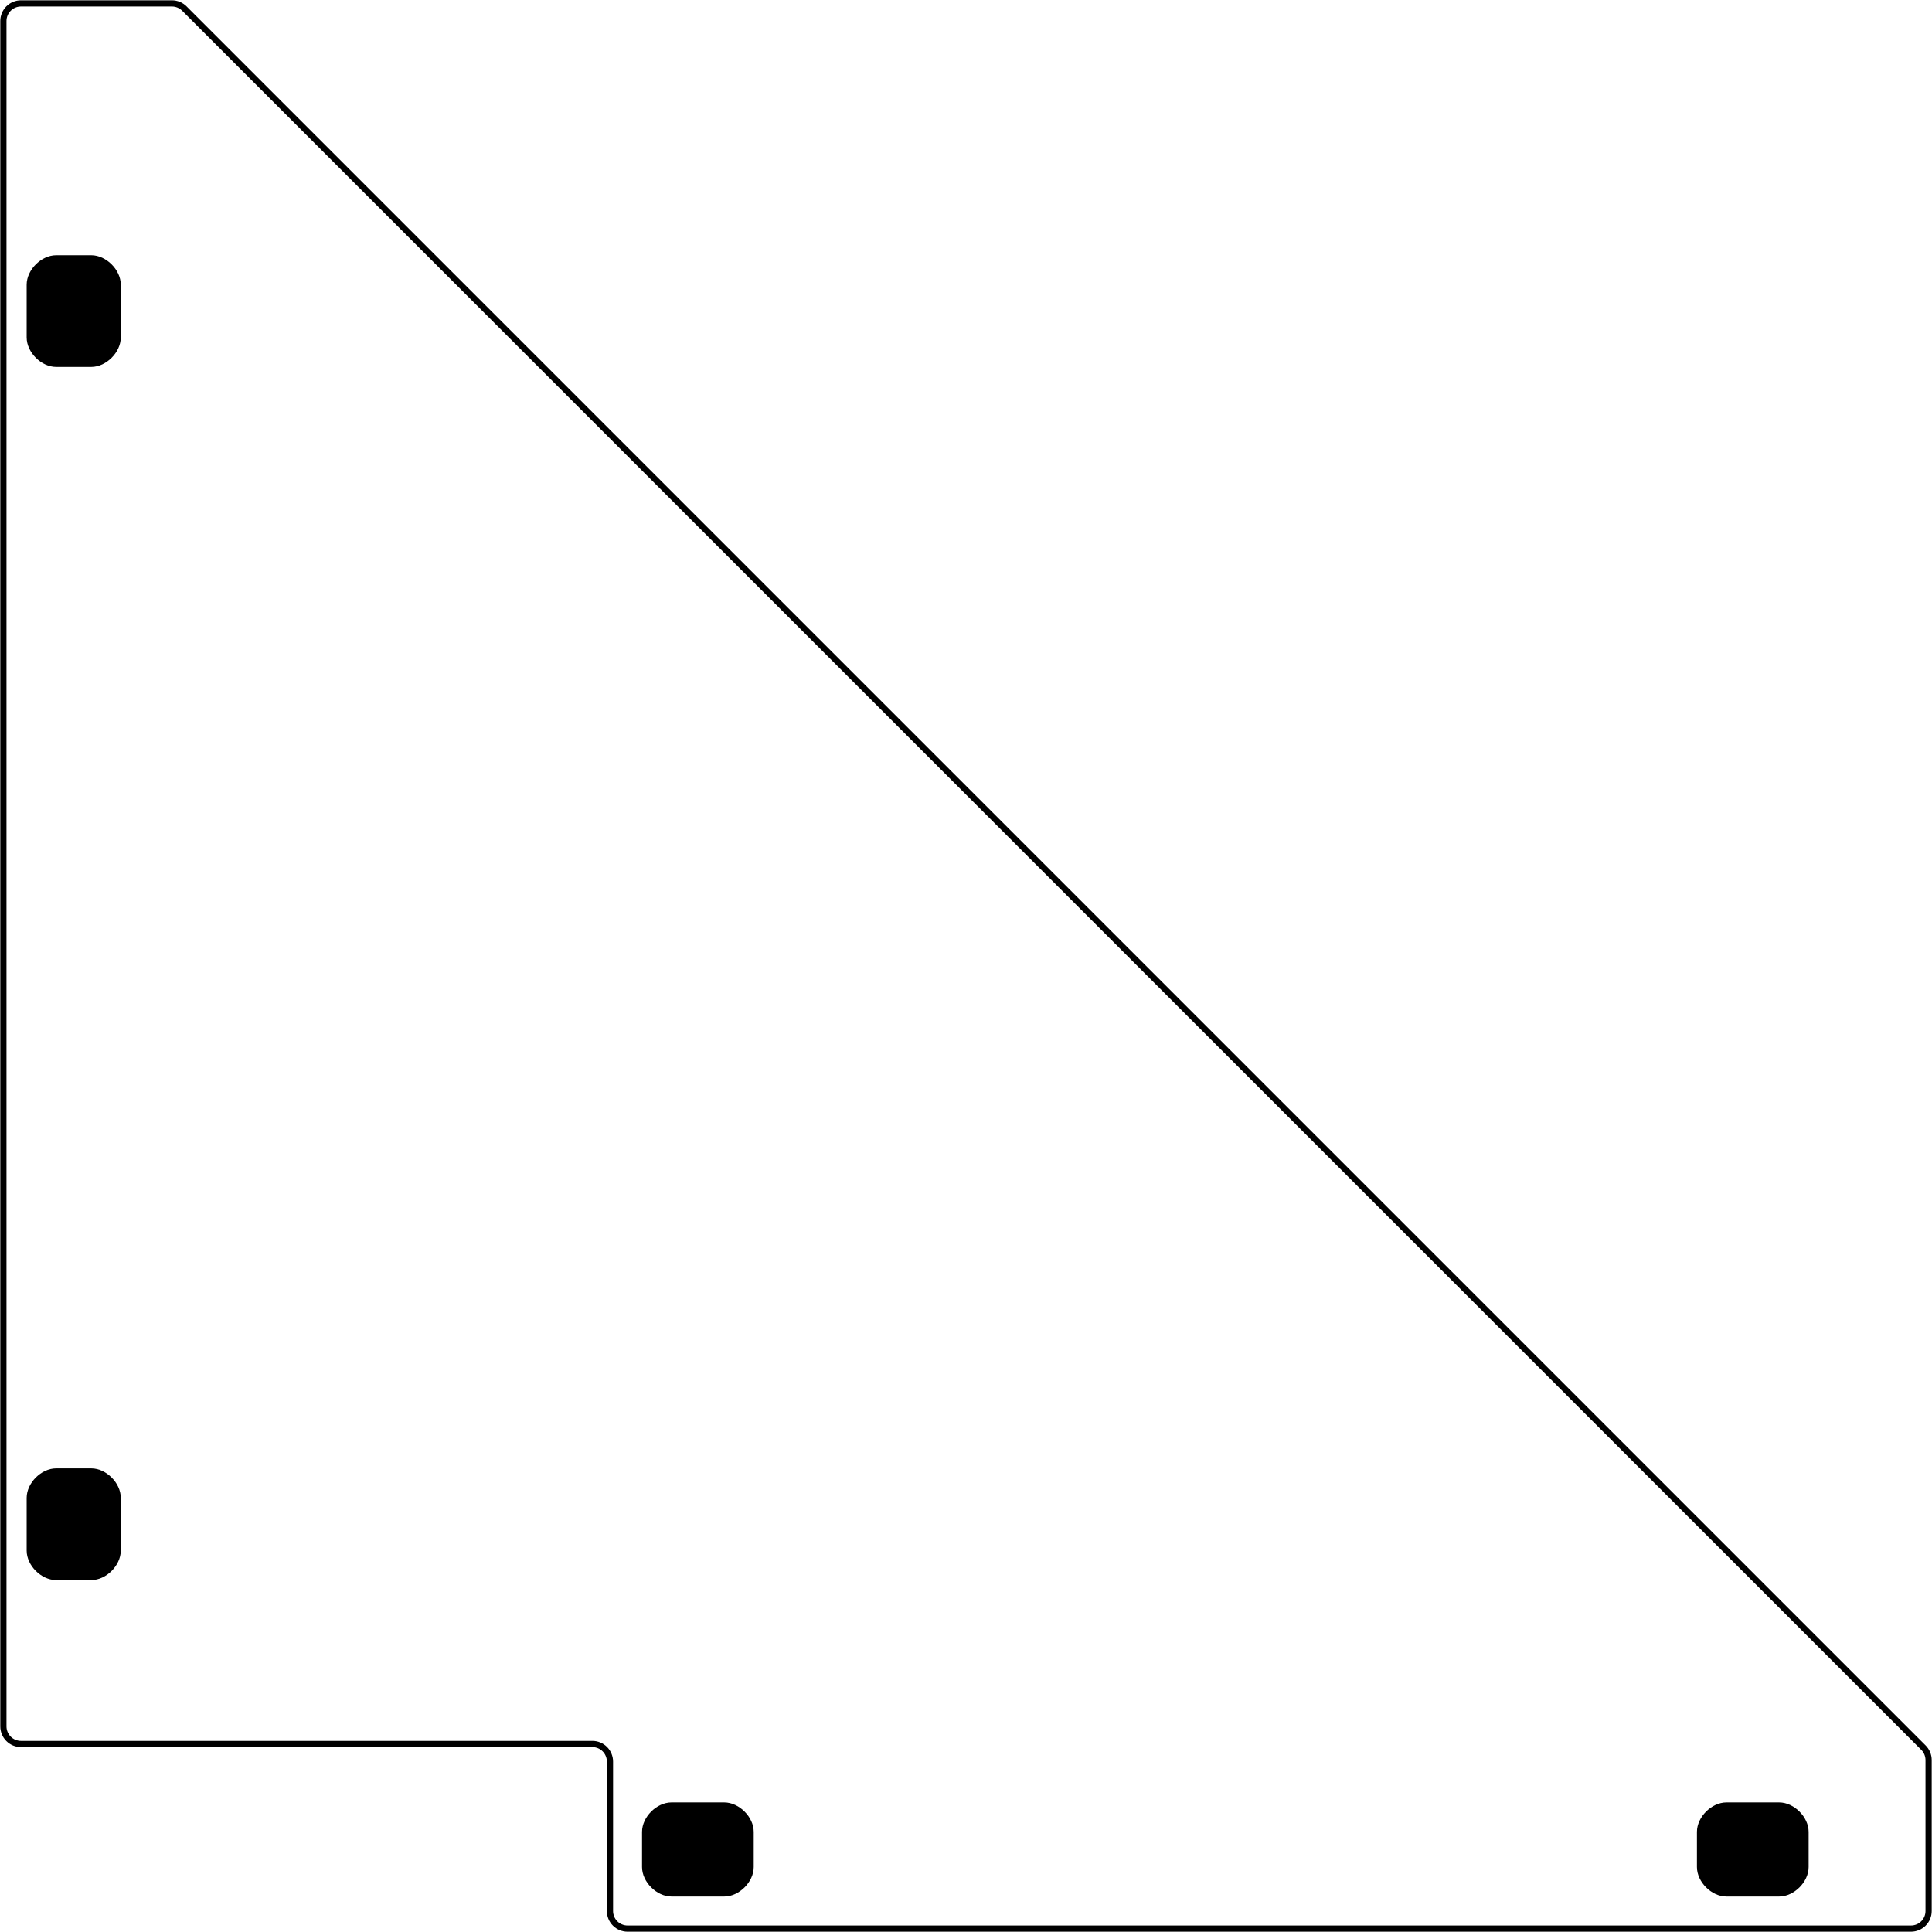
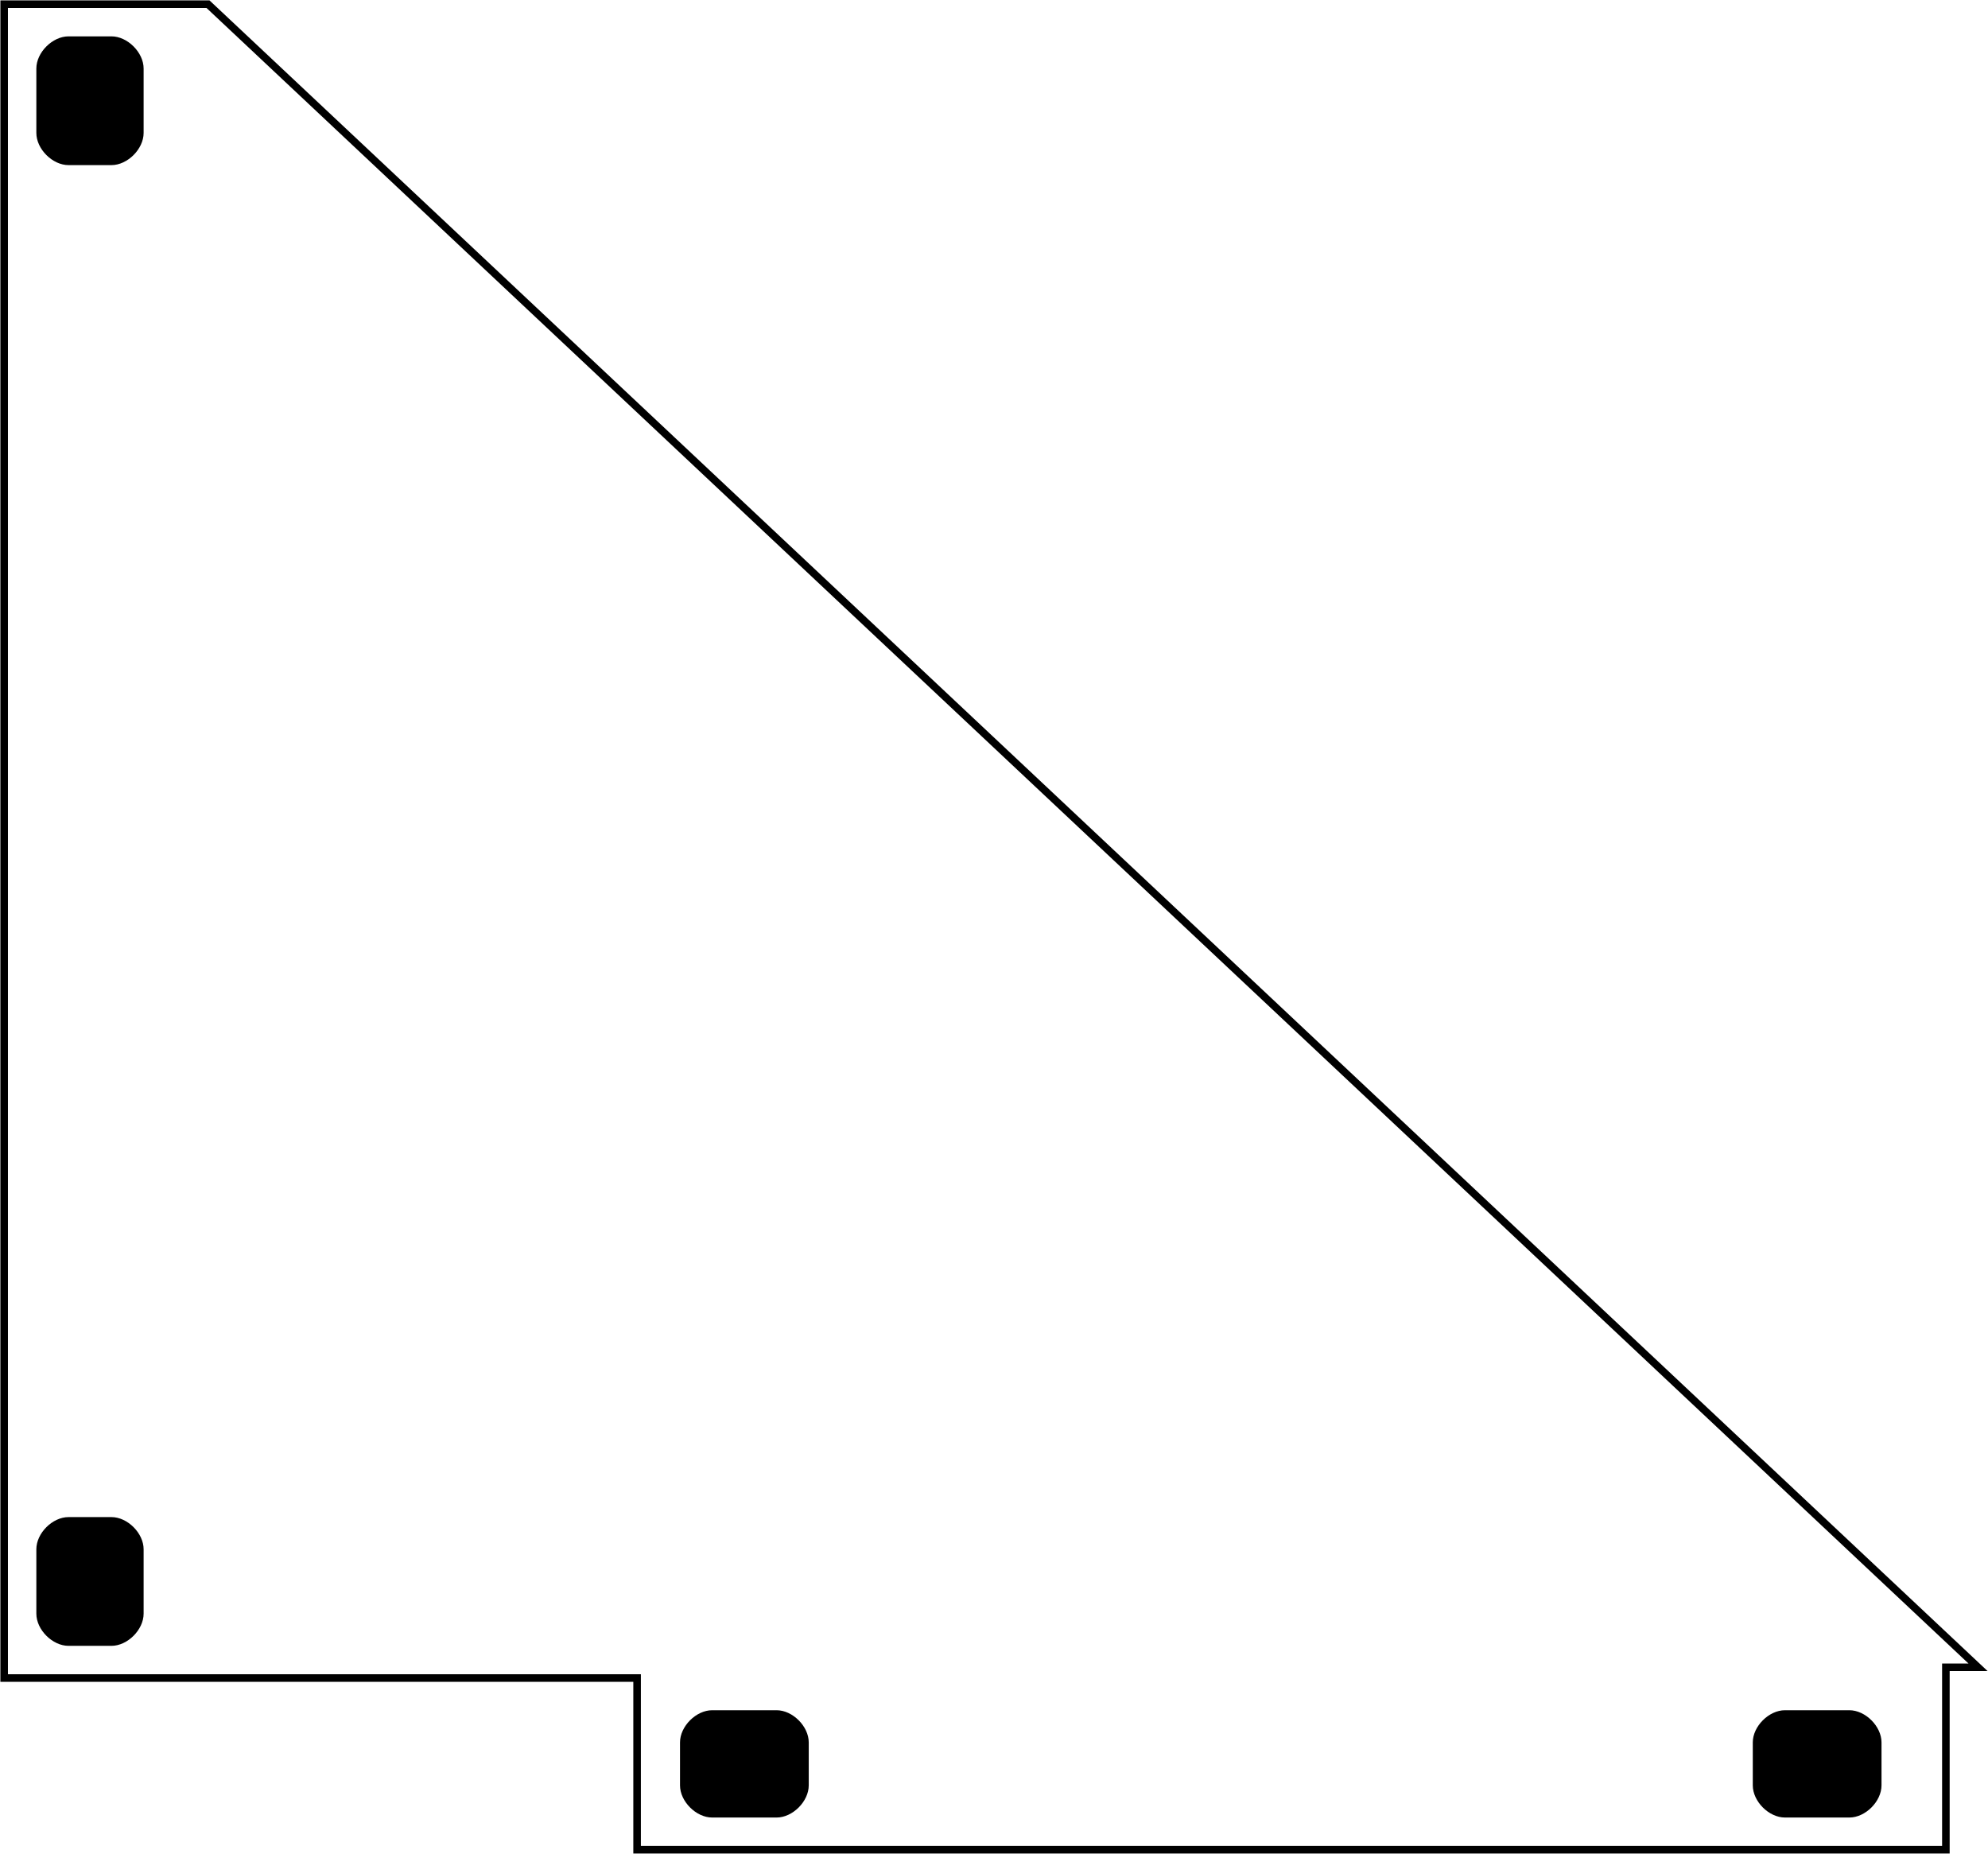
- <svg xmlns="http://www.w3.org/2000/svg" version="1.1" baseProfile="basic" width="415.317" height="415.316" viewBox="0, 0, 311.488, 311.487" preserveAspectRatio="none" id="svg2">
-   <defs id="defs_8DE60347" />
+ <svg xmlns="http://www.w3.org/2000/svg" version="1.1" baseProfile="basic" width="350.2" height="326.506" viewBox="0, 0, 262.65, 244.88" preserveAspectRatio="none" id="svg2">
+   <defs id="defs_7A93AC1F" />
  <g id="layer_Paper" style="fill:#000000;fill-opacity:1;stroke:#000000;stroke-opacity:1;fill-rule:nonzero;stroke-linecap:square;stroke-linejoin:miter;stroke-width:1;stroke-miterlimit:10">
-     <path style="fill:none" id="F820D147" d="M0.547,3.381 L0.547,278.342 C0.544,279.085 0.85,279.823 1.377,280.346 C1.9,280.874 2.639,281.18 3.382,281.177 L95.508,281.177 C96.251,281.173 96.989,281.479 97.512,282.007 C98.04,282.53 98.345,283.268 98.342,284.011 L98.342,308.106 C98.339,308.849 98.645,309.587 99.173,310.11 C99.696,310.638 100.434,310.943 101.177,310.94 L308.106,310.94 C308.849,310.943 309.587,310.638 310.11,310.11 C310.638,309.587 310.944,308.849 310.941,308.106 L310.941,283.768 C310.941,283.397 310.867,283.026 310.725,282.683 C310.583,282.34 310.373,282.026 310.11,281.764 L29.724,1.377 C29.461,1.114 29.147,0.904 28.804,0.762 C28.461,0.62 28.09,0.546 27.719,0.547 L3.382,0.547 C2.639,0.543 1.9,0.849 1.377,1.377 C0.85,1.9 0.544,2.638 0.547,3.381 z" />
-     <path id="69022907" d="M9.051,237.24 C10.941,237.24 12.83,237.24 14.72,237.24 C16.846,237.24 18.972,239.366 18.972,241.492 C18.972,244.326 18.972,247.161 18.972,249.995 C18.972,252.121 16.846,254.247 14.72,254.247 C12.83,254.247 10.941,254.247 9.051,254.247 C6.925,254.247 4.799,252.121 4.799,249.995 C4.799,247.161 4.799,244.326 4.799,241.492 C4.799,239.366 6.925,237.24 9.051,237.24 z" />
-     <path id="1FD0E417" d="M9.051,41.649 C10.941,41.649 12.83,41.649 14.72,41.649 C16.846,41.649 18.972,43.775 18.972,45.901 C18.972,48.736 18.972,51.57 18.972,54.405 C18.972,56.531 16.846,58.657 14.72,58.657 C12.83,58.657 10.941,58.657 9.051,58.657 C6.925,58.657 4.799,56.531 4.799,54.405 C4.799,51.57 4.799,48.736 4.799,45.901 C4.799,43.775 6.925,41.649 9.051,41.649 z" />
-     <path id="F3C4C817" d="M108.264,291.098 C111.098,291.098 113.933,291.098 116.767,291.098 C118.893,291.098 121.019,293.224 121.019,295.35 C121.019,297.24 121.019,299.129 121.019,301.019 C121.019,303.145 118.893,305.271 116.767,305.271 C113.933,305.271 111.098,305.271 108.264,305.271 C106.138,305.271 104.012,303.145 104.012,301.019 C104.012,299.129 104.012,297.24 104.012,295.35 C104.012,293.224 106.138,291.098 108.264,291.098 z" />
-     <path id="89BC6917" d="M278.342,291.098 C281.177,291.098 284.012,291.098 286.846,291.098 C288.972,291.098 291.098,293.224 291.098,295.35 C291.098,297.24 291.098,299.129 291.098,301.019 C291.098,303.145 288.972,305.271 286.846,305.271 C284.012,305.271 281.177,305.271 278.342,305.271 C276.216,305.271 274.09,303.145 274.09,301.019 C274.09,299.129 274.09,297.24 274.09,295.35 C274.09,293.224 276.216,291.098 278.342,291.098 z" />
+     <polyline style="fill:none" id="4AB27BFD" points="0.55,221.652 27.479,221.652 84.172,221.652 84.172,244.33 257.085,244.33 257.085,220.235 261.337,220.235 27.479,0.55 0.55,0.55 0.55,221.652" />
+     <path style="stroke:none" id="69022907" d="M9.054,200.393 C10.944,200.393 12.833,200.393 14.723,200.393 C16.849,200.393 18.975,202.519 18.975,204.644 C18.975,207.479 18.975,210.314 18.975,213.148 C18.975,215.274 16.849,217.4 14.723,217.4 C12.833,217.4 10.944,217.4 9.054,217.4 C6.928,217.4 4.802,215.274 4.802,213.148 C4.802,210.314 4.802,207.479 4.802,204.644 C4.802,202.519 6.928,200.393 9.054,200.393 z" />
+     <path style="stroke:none" id="1FD0E417" d="M9.054,4.802 C10.944,4.802 12.833,4.802 14.723,4.802 C16.849,4.802 18.975,6.928 18.975,9.054 C18.975,11.889 18.975,14.723 18.975,17.558 C18.975,19.684 16.849,21.81 14.723,21.81 C12.833,21.81 10.944,21.81 9.054,21.81 C6.928,21.81 4.802,19.684 4.802,17.558 C4.802,14.723 4.802,11.889 4.802,9.054 C4.802,6.928 6.928,4.802 9.054,4.802 z" />
+     <path style="stroke:none" id="F3C4C817" d="M94.093,225.904 C96.928,225.904 99.763,225.904 102.597,225.904 C104.723,225.904 106.849,228.03 106.849,230.156 C106.849,232.046 106.849,233.936 106.849,235.826 C106.849,237.952 104.723,240.078 102.597,240.078 C99.763,240.078 96.928,240.078 94.093,240.078 C91.967,240.078 89.841,237.952 89.841,235.826 C89.841,233.936 89.841,232.046 89.841,230.156 C89.841,228.03 91.967,225.904 94.093,225.904 z" />
+     <path style="stroke:none" id="89BC6917" d="M235.826,225.904 C238.66,225.904 241.495,225.904 244.33,225.904 C246.456,225.904 248.581,228.03 248.581,230.156 C248.581,232.046 248.581,233.936 248.581,235.826 C248.581,237.952 246.456,240.078 244.33,240.078 C241.495,240.078 238.66,240.078 235.826,240.078 C233.7,240.078 231.574,237.952 231.574,235.826 C231.574,233.936 231.574,232.046 231.574,230.156 C231.574,228.03 233.7,225.904 235.826,225.904 z" />
  </g>
</svg>
